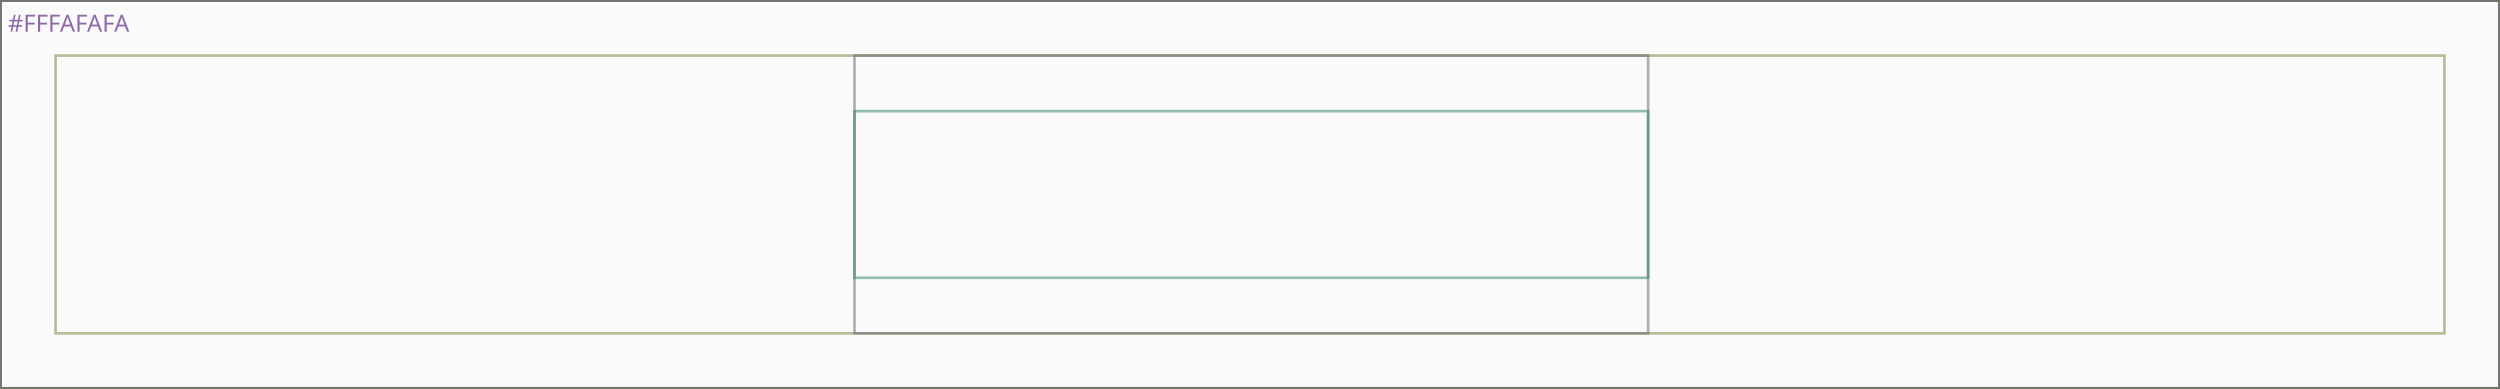
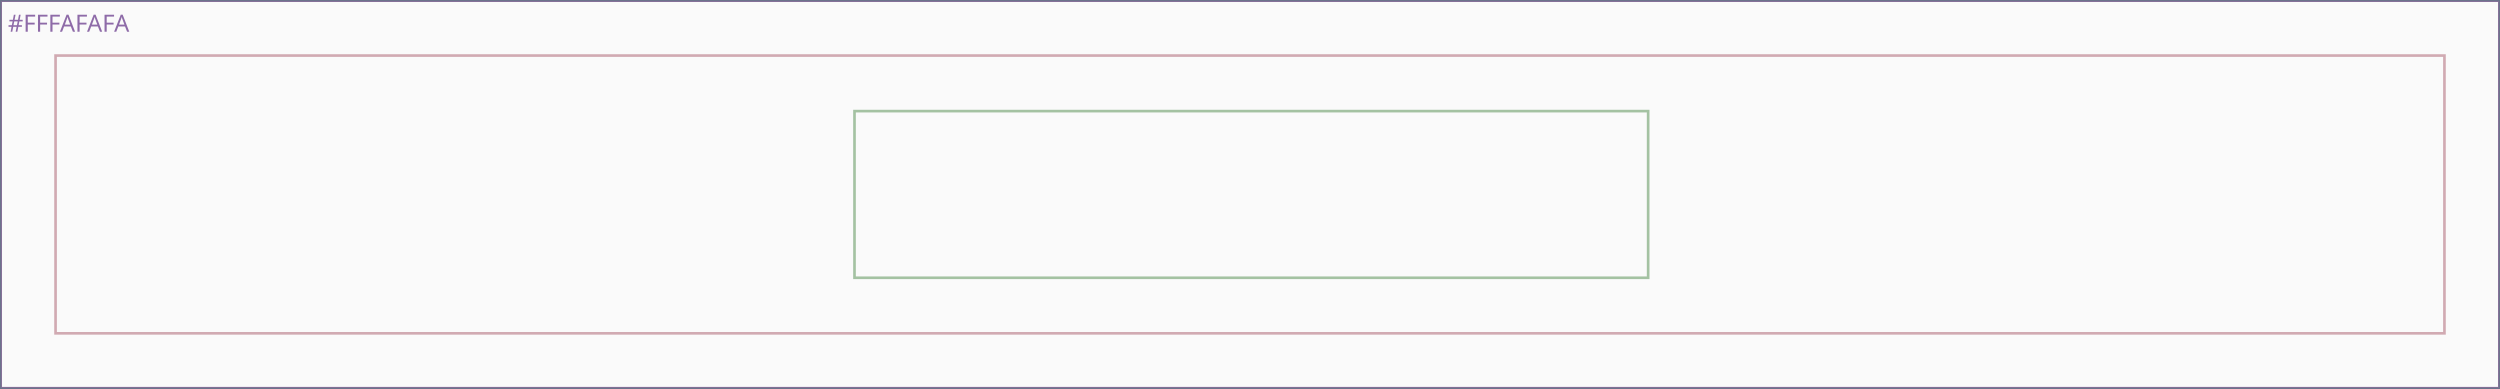
<svg xmlns="http://www.w3.org/2000/svg" viewBox="0 0 945 147" width="945" height="147" role="img" aria-label="HaCard/Heading layout wireframe">
  <rect width="945" height="147" fill="#ffffff" />
  <g>
    <rect x="0" y="0" width="945" height="147" fill="none" fill-opacity="0" stroke="#5B6470" stroke-width="1" stroke-opacity="0.5" />
  </g>
  <g>
    <rect x="0" y="0" width="945" height="147" fill="none" fill-opacity="0" stroke="#2E7D6B" stroke-width="1" stroke-opacity="0.5" />
  </g>
  <g>
    <rect x="0" y="0" width="945" height="147" fill="#FAFAFA" fill-opacity="1" stroke="#8E6BA8" stroke-width="1.5" stroke-opacity="1" />
    <text x="3" y="12" font-family="system-ui, sans-serif" font-size="9" fill="#8E6BA8">#FFFAFAFA</text>
  </g>
  <g>
    <rect x="0" y="0" width="945" height="147" fill="none" fill-opacity="0" stroke="#B0813B" stroke-width="1" stroke-opacity="0.5" />
  </g>
  <g>
    <rect x="0" y="0" width="945" height="147" fill="none" fill-opacity="0" stroke="#3B72A8" stroke-width="1" stroke-opacity="0.5" />
  </g>
  <g>
-     <rect x="0" y="0" width="945" height="147" fill="none" fill-opacity="0" stroke="#A85B6B" stroke-width="1" stroke-opacity="0.5" />
+     <rect x="21" y="21" width="903" height="105" fill="none" fill-opacity="0" stroke="#A85B6B" stroke-width="1" stroke-opacity="0.5" />
  </g>
  <g>
-     <rect x="0" y="0" width="945" height="147" fill="none" fill-opacity="0" stroke="#4F8A4A" stroke-width="1" stroke-opacity="0.5" />
-   </g>
-   <g>
-     <rect x="21" y="21" width="903" height="105" fill="none" fill-opacity="0" stroke="#7A7A33" stroke-width="1" stroke-opacity="0.5" />
-   </g>
-   <g>
-     <rect x="323" y="21" width="300" height="105" fill="none" fill-opacity="0" stroke="#5B6470" stroke-width="1" stroke-opacity="0.5" />
-   </g>
-   <g>
-     <rect x="323" y="42" width="300" height="63" fill="none" fill-opacity="0" stroke="#2E7D6B" stroke-width="1" stroke-opacity="0.5" />
+     <rect x="323" y="42" width="300" height="63" fill="none" fill-opacity="0" stroke="#4F8A4A" stroke-width="1" stroke-opacity="0.5" />
  </g>
</svg>
